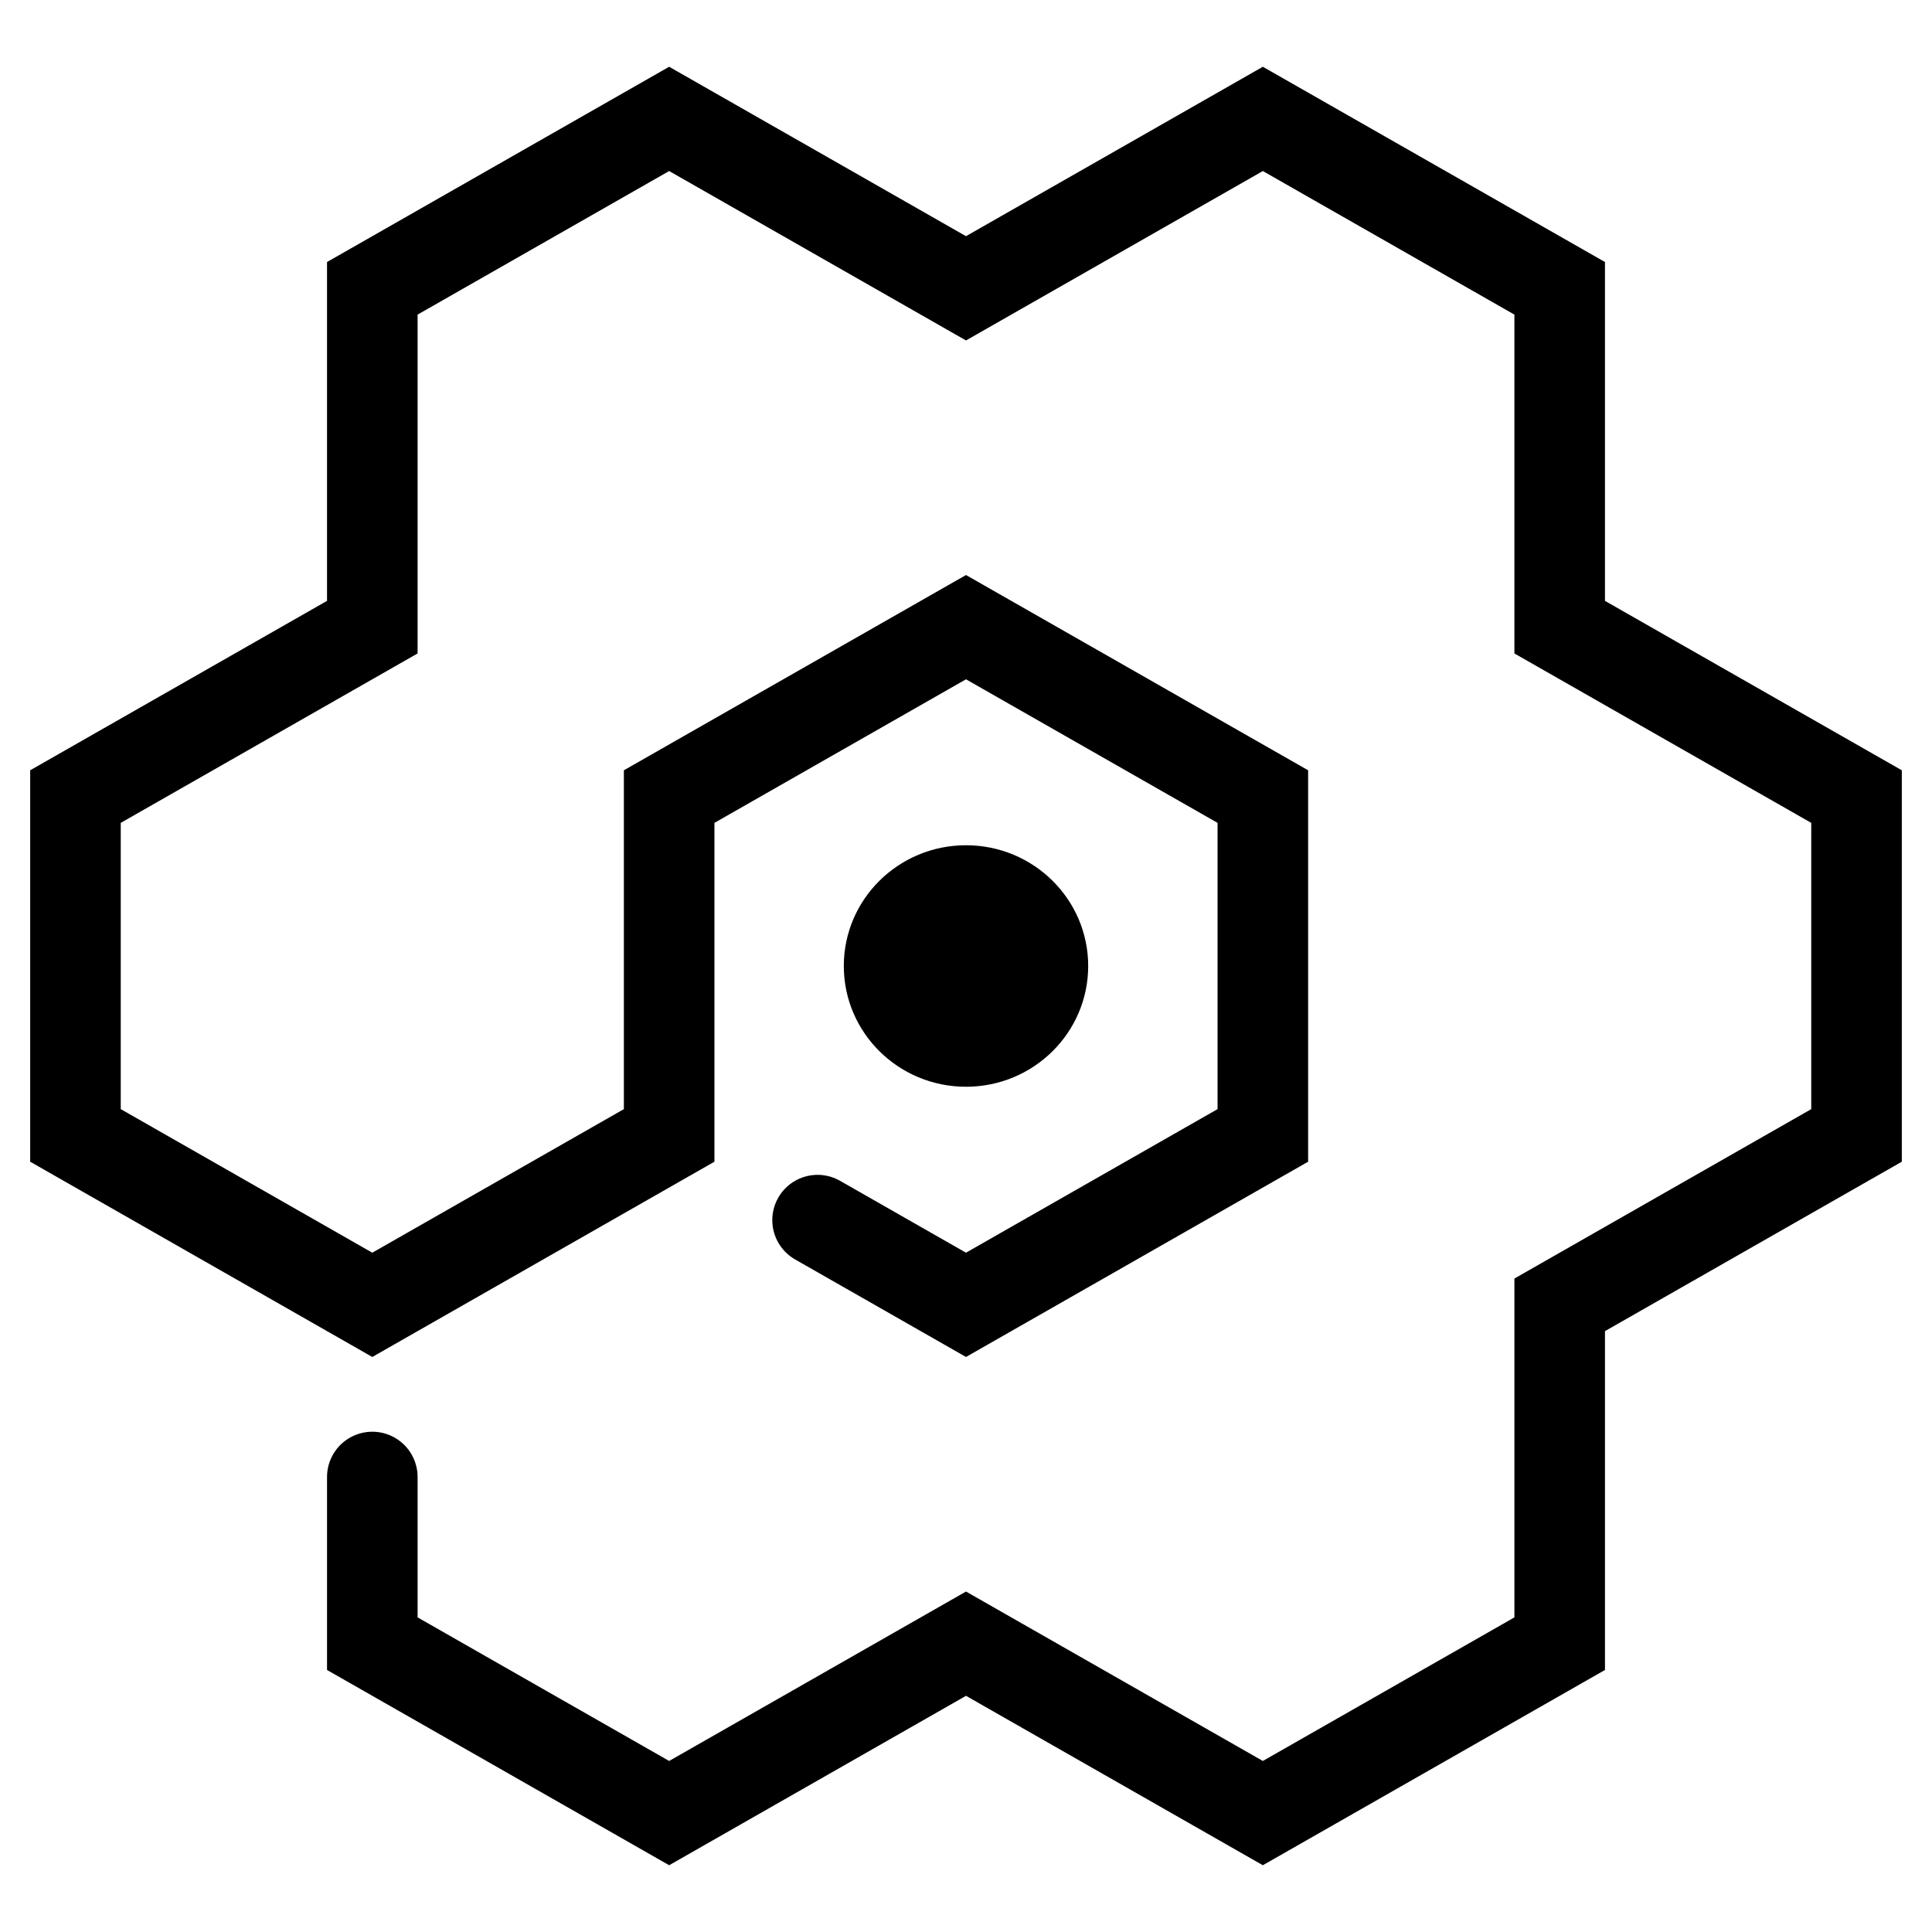
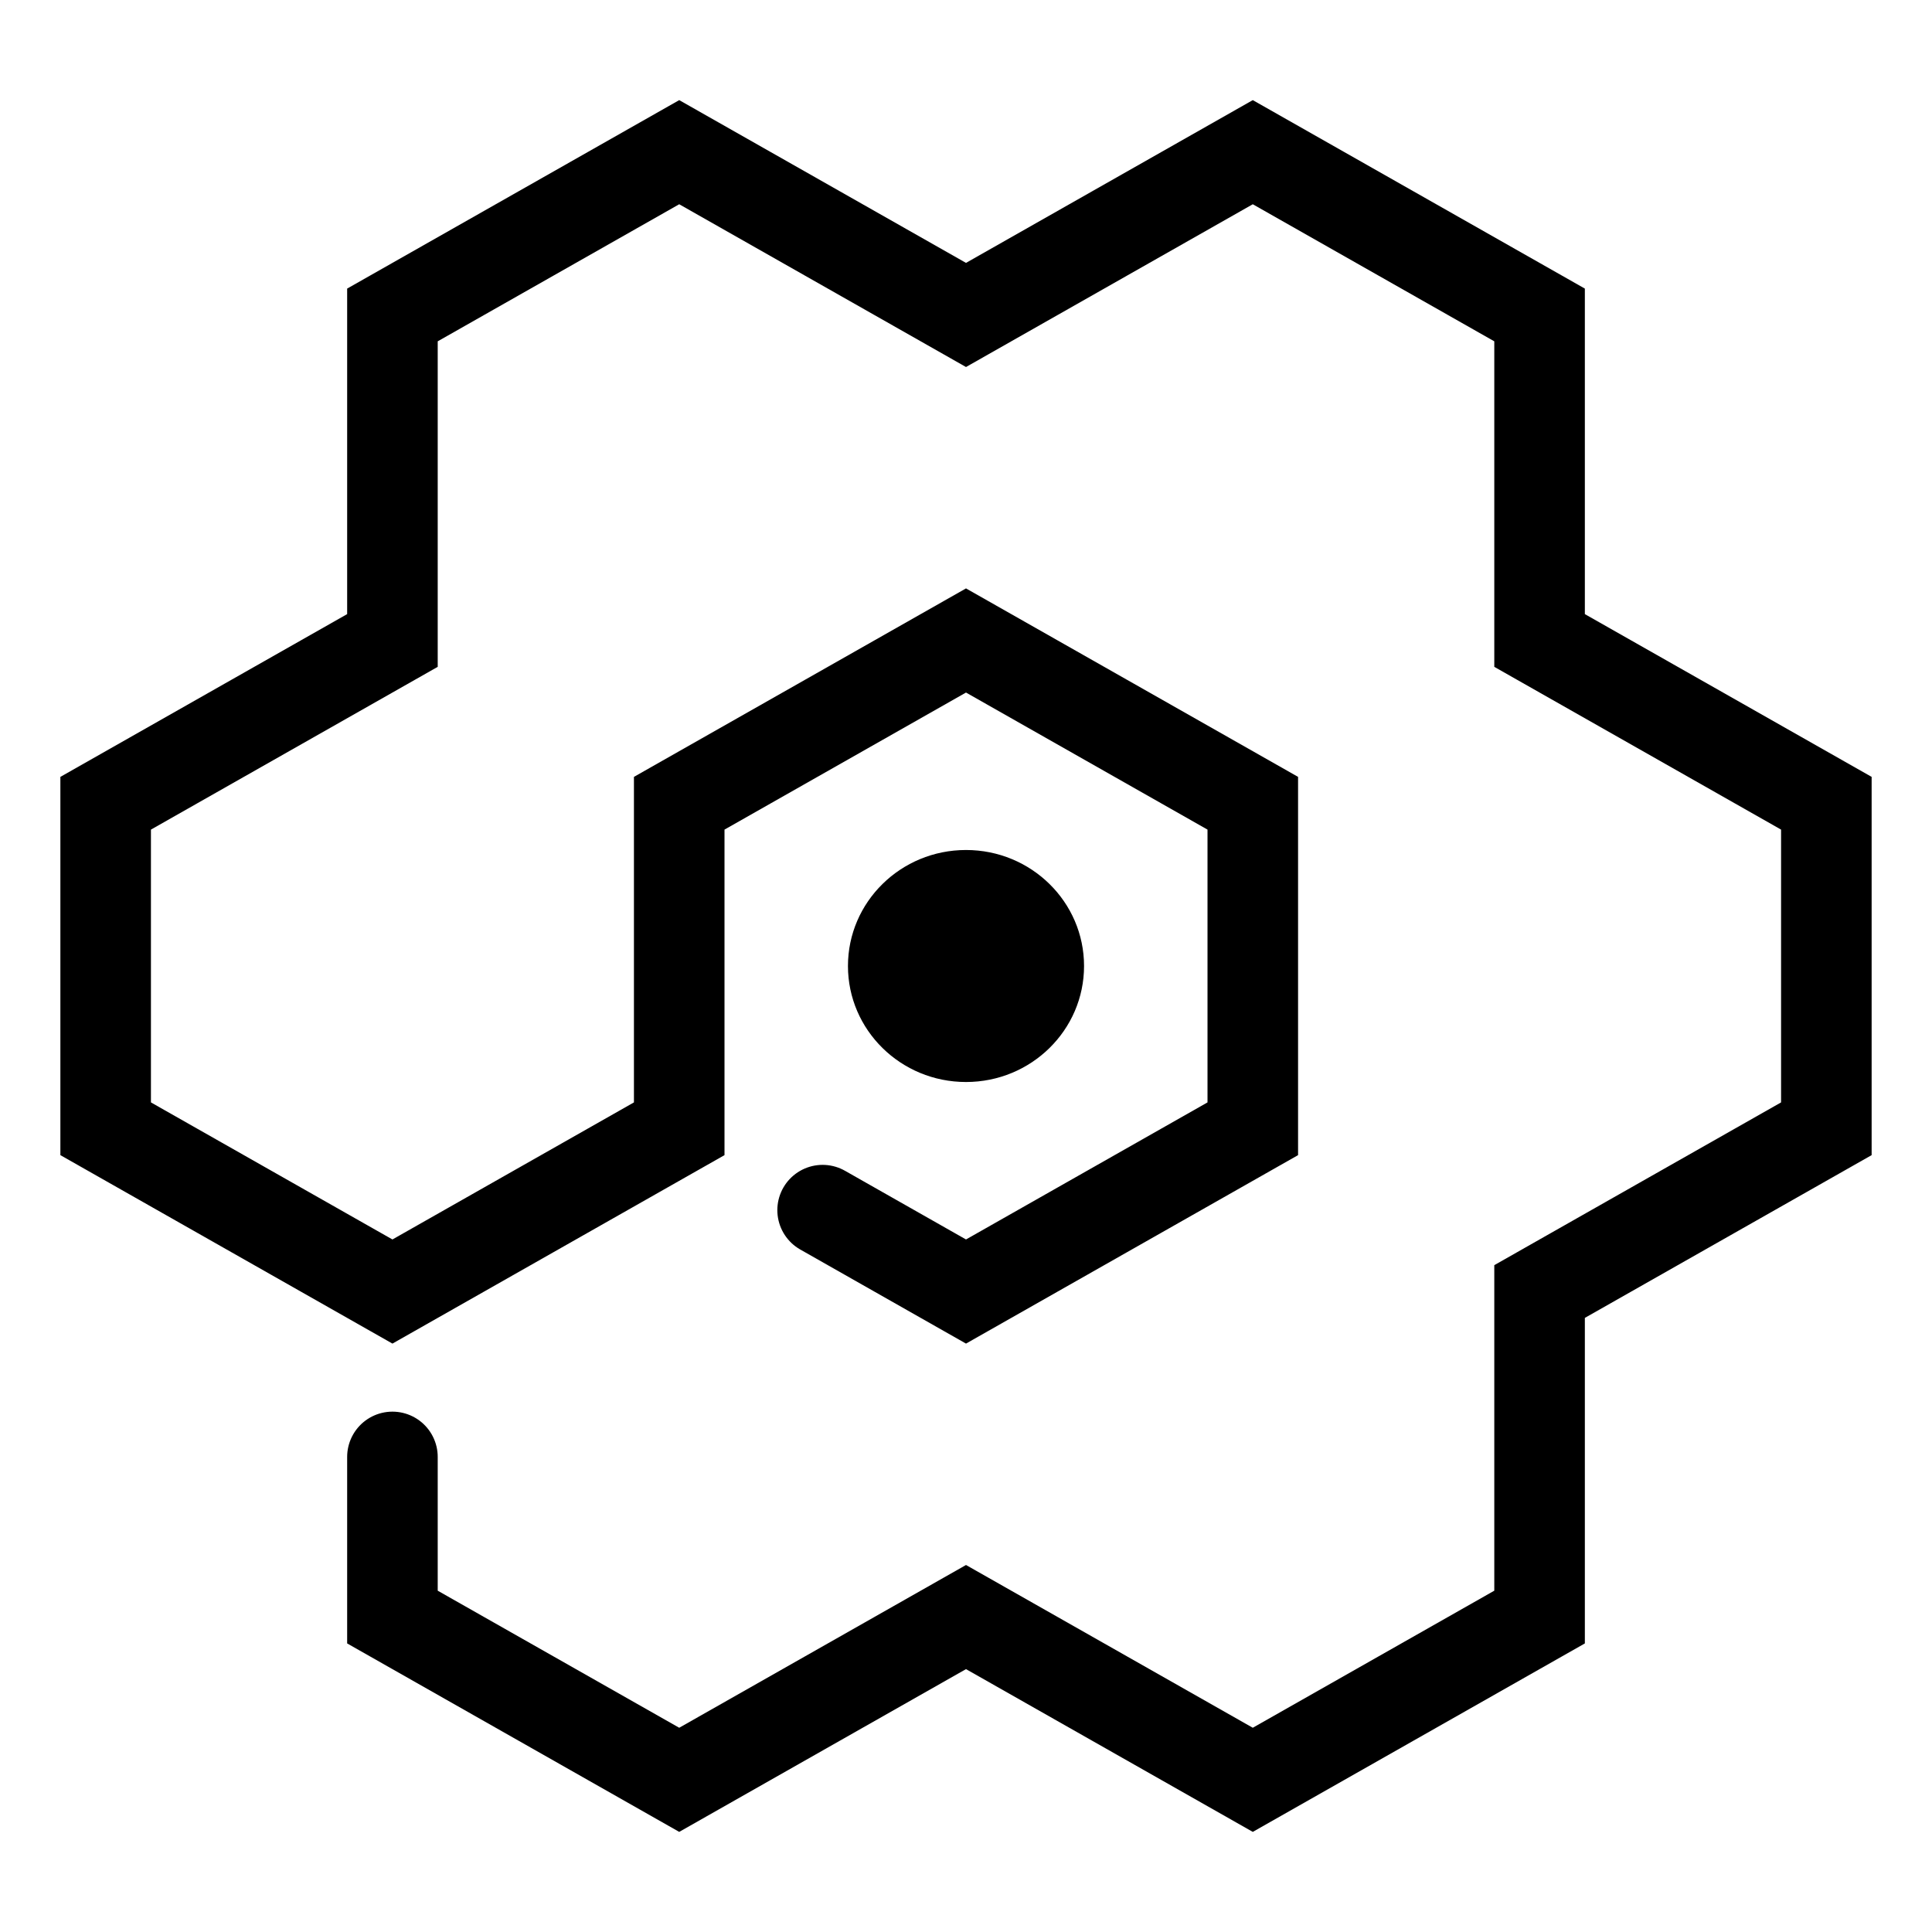
- <svg xmlns="http://www.w3.org/2000/svg" width="2048" height="2048" viewBox="0 0 541.867 541.867" version="1.1" id="svg8">
+ <svg xmlns="http://www.w3.org/2000/svg" width="1024" height="1024" viewBox="0 0 270.933 270.933" version="1.1" id="svg8">
  <defs id="defs2" />
  <g id="layer1">
-     <path style="fill:none;stroke:#000000;stroke-width:25.4;stroke-linecap:round;stroke-linejoin:miter;stroke-miterlimit:4;stroke-dasharray:none;paint-order:markers fill stroke" d="m 104.422,414.255 v 46.747 l 83.256,47.517 83.256,-47.517 83.256,47.517 83.255,-47.517 V 365.968 l 83.255,-47.517 1.9e-4,-95.034 -83.256,-47.517 V 80.865 l -83.256,-47.517 -83.256,47.517 -83.256,-47.517 -83.256,47.517 v 95.034 l -83.255,47.517 v 95.034 l 83.256,47.517 h 2e-5 l 83.255,-47.517 v -95.034 l 83.256,-47.517 83.256,47.517 v 95.034 l -83.256,47.517 -41.628,-23.759" id="path997" />
-     <ellipse style="fill:#000000;stroke:none;stroke-width:25.4;stroke-linecap:round;stroke-linejoin:miter;stroke-miterlimit:4;stroke-dasharray:none;paint-order:markers fill stroke" id="circle999" cx="270.933" cy="270.933" rx="34.271" ry="33.867" />
+     <path style="fill:none;stroke:#000000;stroke-width:12.7;stroke-linecap:round;stroke-linejoin:miter;stroke-miterlimit:4;stroke-dasharray:none;stroke-opacity:1;paint-order:markers fill stroke;fill-opacity:1" d="m 55.033,204.312 v 22.455 l 40.217,22.825 40.217,-22.825 40.217,22.825 40.217,-22.825 v -45.65 l 40.217,-22.825 9e-5,-45.65 -40.217,-22.825 V 44.167 L 175.683,21.342 135.467,44.167 95.25,21.342 55.033,44.167 V 89.817 L 14.817,112.642 v 45.65 l 40.217,22.825 h 9e-6 L 95.25,158.292 v -45.65 l 40.217,-22.825 40.217,22.825 v 45.65 l -40.217,22.825 -20.108,-11.413" id="path997" />
+     <ellipse style="fill:#000000;fill-opacity:1;stroke:none;stroke-width:12.7;stroke-linecap:round;stroke-linejoin:miter;stroke-miterlimit:4;stroke-dasharray:none;paint-order:markers fill stroke" id="circle999" cx="135.467" cy="135.467" rx="16.554" ry="16.268" />
+     <rect style="fill:#000000;stroke:none;stroke-width:12.7;stroke-linecap:round;stroke-miterlimit:4;stroke-dasharray:none;paint-order:markers fill stroke" id="rect1981" width="16.933" height="16.933" x="-3.0029298e-07" y="279.4" />
+     <rect style="fill:#753390;fill-opacity:1;stroke:none;stroke-width:12.7;stroke-linecap:round;stroke-miterlimit:4;stroke-dasharray:none;paint-order:markers fill stroke" id="rect1983" width="16.933" height="16.933" x="50.8" y="279.4" />
+     <rect style="fill:#00aade;fill-opacity:1;stroke:none;stroke-width:12.7;stroke-linecap:round;stroke-miterlimit:4;stroke-dasharray:none;paint-order:markers fill stroke" id="rect2602" width="16.933" height="16.933" x="33.867" y="279.4" />
+     <rect style="fill:#ca585e;fill-opacity:1;stroke:none;stroke-width:12.7;stroke-linecap:round;stroke-miterlimit:4;stroke-dasharray:none;paint-order:markers fill stroke" id="rect3206" width="16.933" height="16.933" x="84.667" y="279.4" />
+     <rect style="fill:#2f343f;fill-opacity:1;stroke:none;stroke-width:12.7;stroke-linecap:round;stroke-miterlimit:4;stroke-dasharray:none;paint-order:markers fill stroke" id="rect3813" width="16.933" height="16.933" x="169.333" y="279.4" />
+     <rect style="fill:#a7b0b7;fill-opacity:1;stroke:none;stroke-width:12.7;stroke-linecap:round;stroke-miterlimit:4;stroke-dasharray:none;paint-order:markers fill stroke" id="rect4423" width="16.933" height="16.933" x="186.267" y="279.4" />
+     <rect style="fill:#d4ade2;fill-opacity:1;stroke:none;stroke-width:12.7;stroke-linecap:round;stroke-miterlimit:4;stroke-dasharray:none;paint-order:markers fill stroke" id="rect5036" width="16.933" height="16.933" x="220.133" y="279.4" />
+     <rect style="fill:#6acfec;fill-opacity:1;stroke:none;stroke-width:12.7;stroke-linecap:round;stroke-miterlimit:4;stroke-dasharray:none;paint-order:markers fill stroke" id="rect5652" width="16.933" height="16.933" x="203.2" y="279.4" />
+     <rect style="fill:#f6d32d;fill-opacity:1;stroke:none;stroke-width:12.7;stroke-linecap:round;stroke-miterlimit:4;stroke-dasharray:none;paint-order:markers fill stroke" id="rect6271" width="16.933" height="16.933" x="212.104" y="355.6" />
+     <rect style="fill:#808080;fill-opacity:1;stroke:none;stroke-width:12.7;stroke-linecap:round;stroke-miterlimit:4;stroke-dasharray:none;paint-order:markers fill stroke" id="rect6314" width="16.933" height="16.933" x="16.933" y="279.4" />
+     <rect style="fill:#f6d32d;fill-opacity:1;stroke:none;stroke-width:12.7;stroke-linecap:round;stroke-miterlimit:4;stroke-dasharray:none;paint-order:markers fill stroke" id="rect6316" width="16.933" height="16.933" x="67.733" y="279.4" />
+     <rect style="fill:#ff8080;fill-opacity:1;stroke:none;stroke-width:12.7;stroke-linecap:round;stroke-miterlimit:4;stroke-dasharray:none;paint-order:markers fill stroke" id="rect6318" width="16.933" height="16.933" x="254" y="279.4" />
+     <rect style="fill:#ffe680;fill-opacity:1;stroke:none;stroke-width:12.7;stroke-linecap:round;stroke-miterlimit:4;stroke-dasharray:none;paint-order:markers fill stroke" id="rect6320" width="16.933" height="16.933" x="237.067" y="279.4" />
  </g>
</svg>
